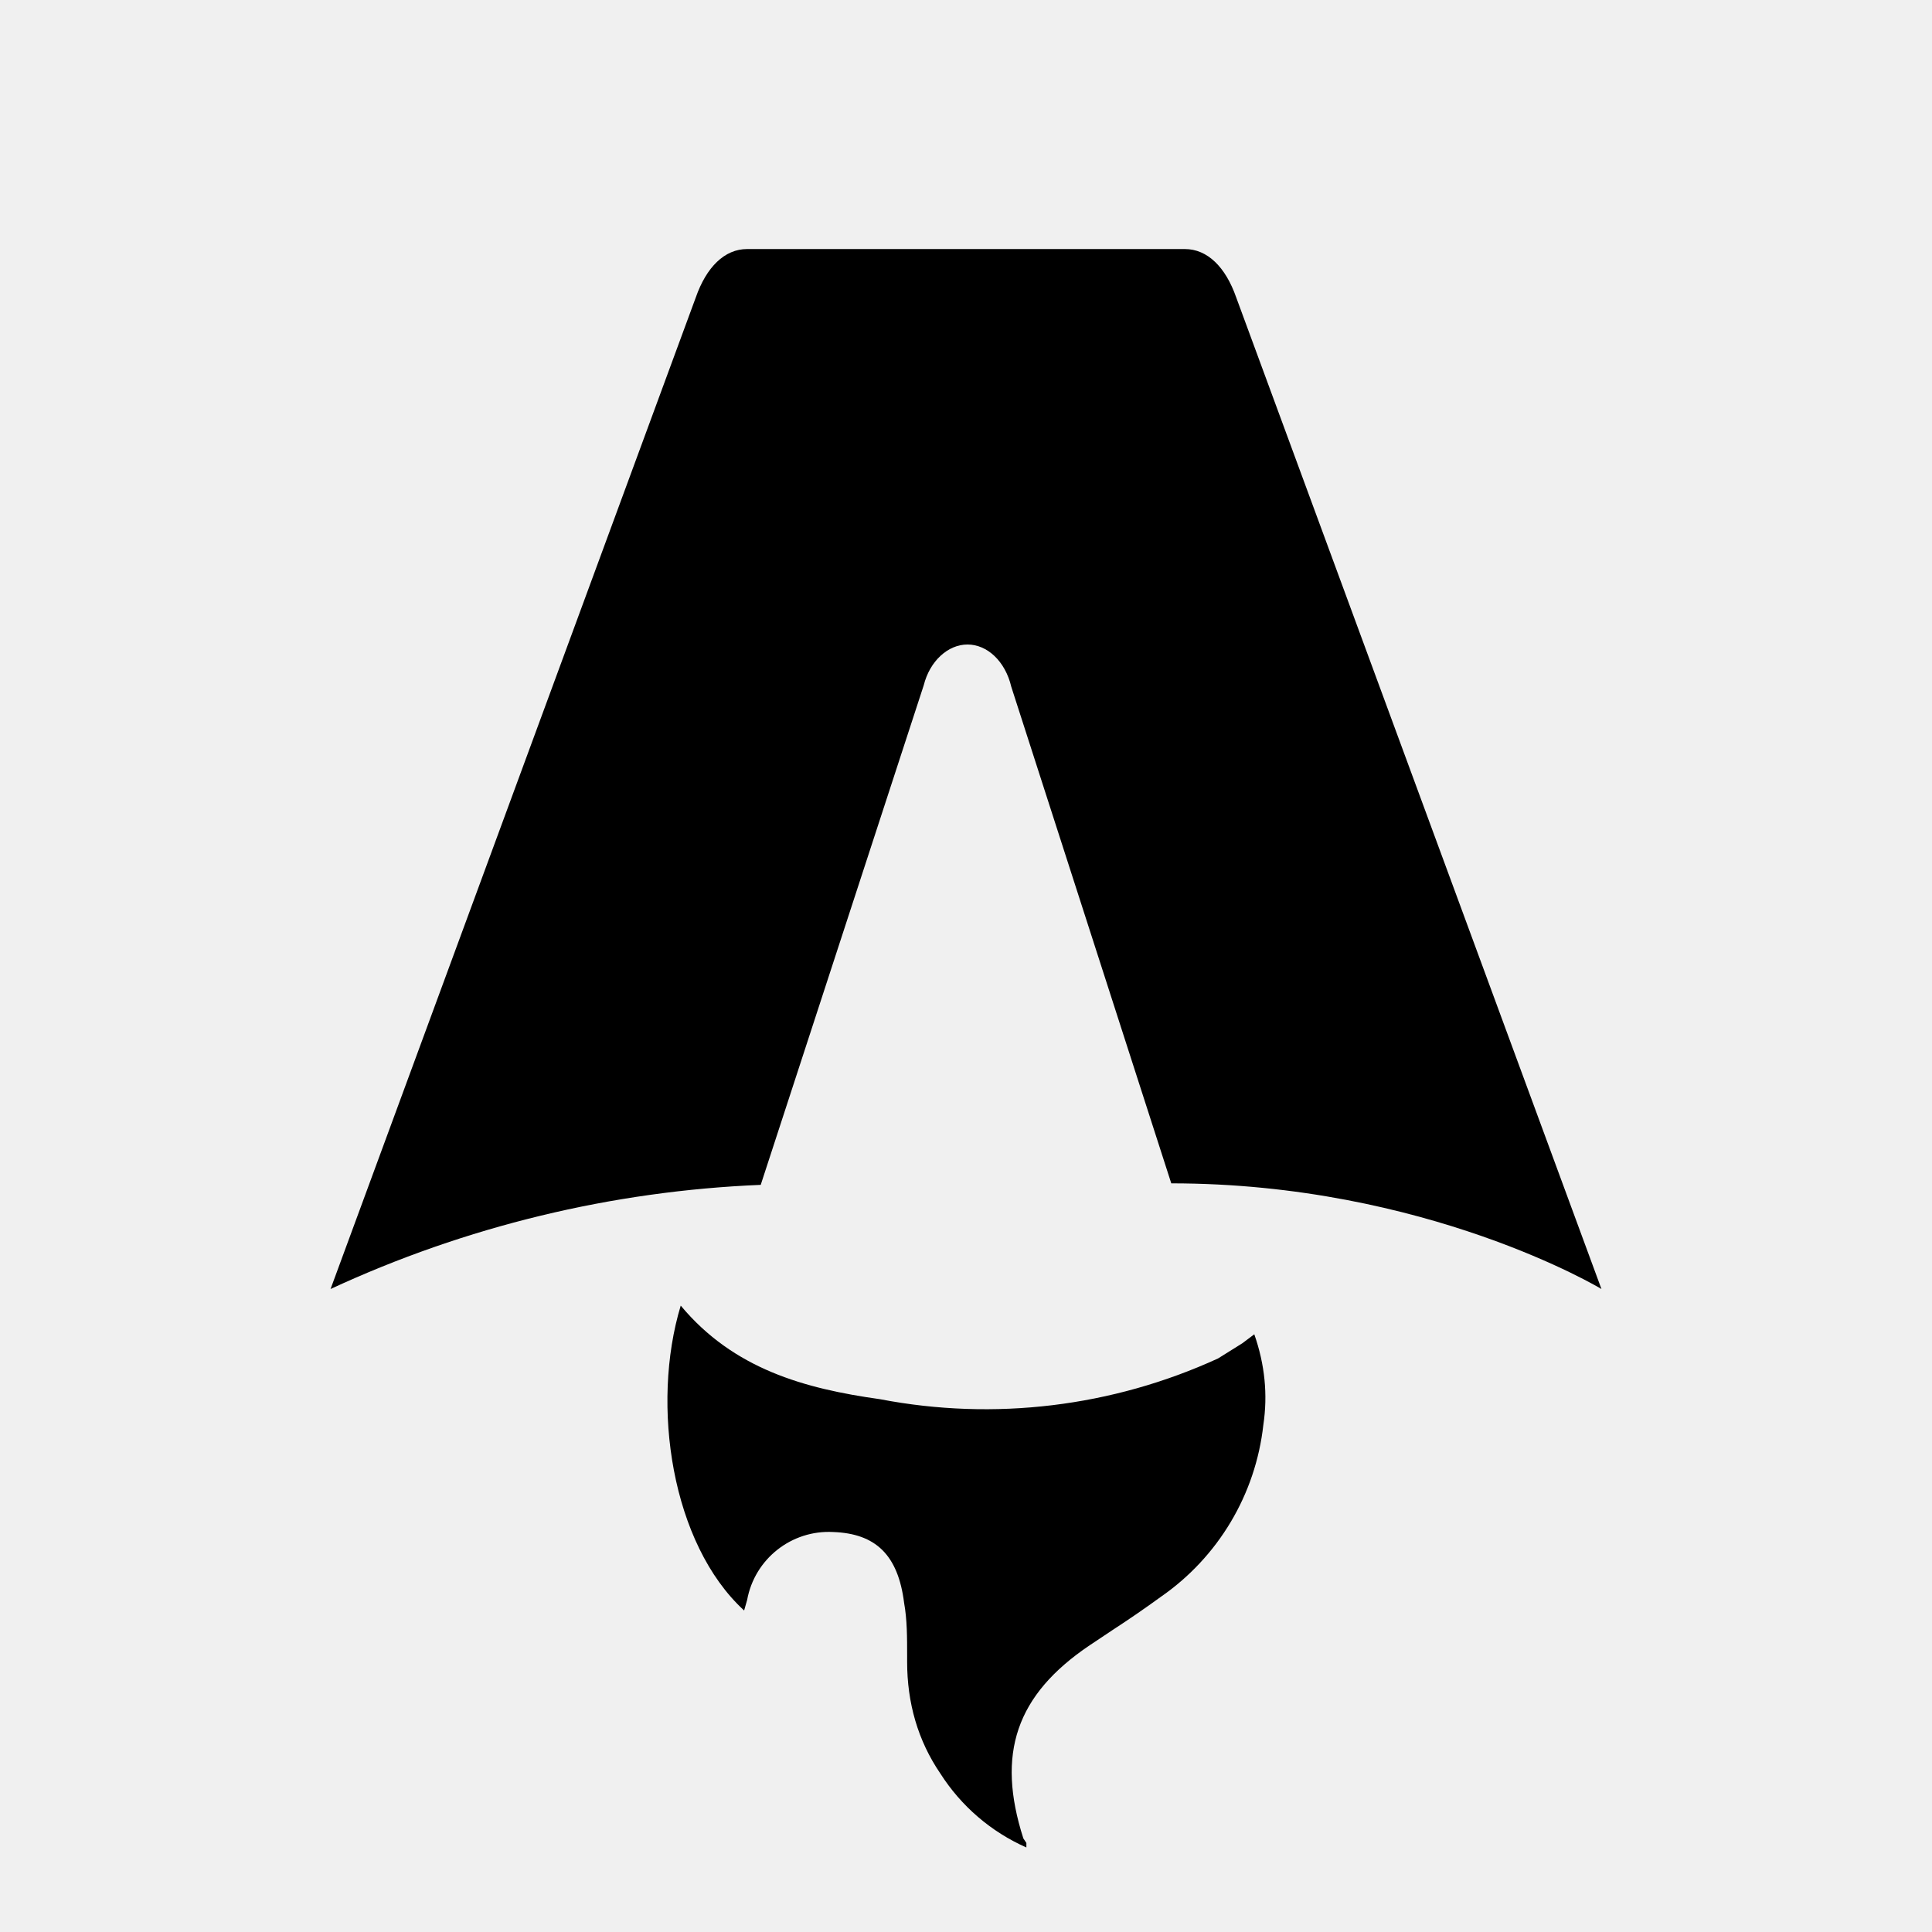
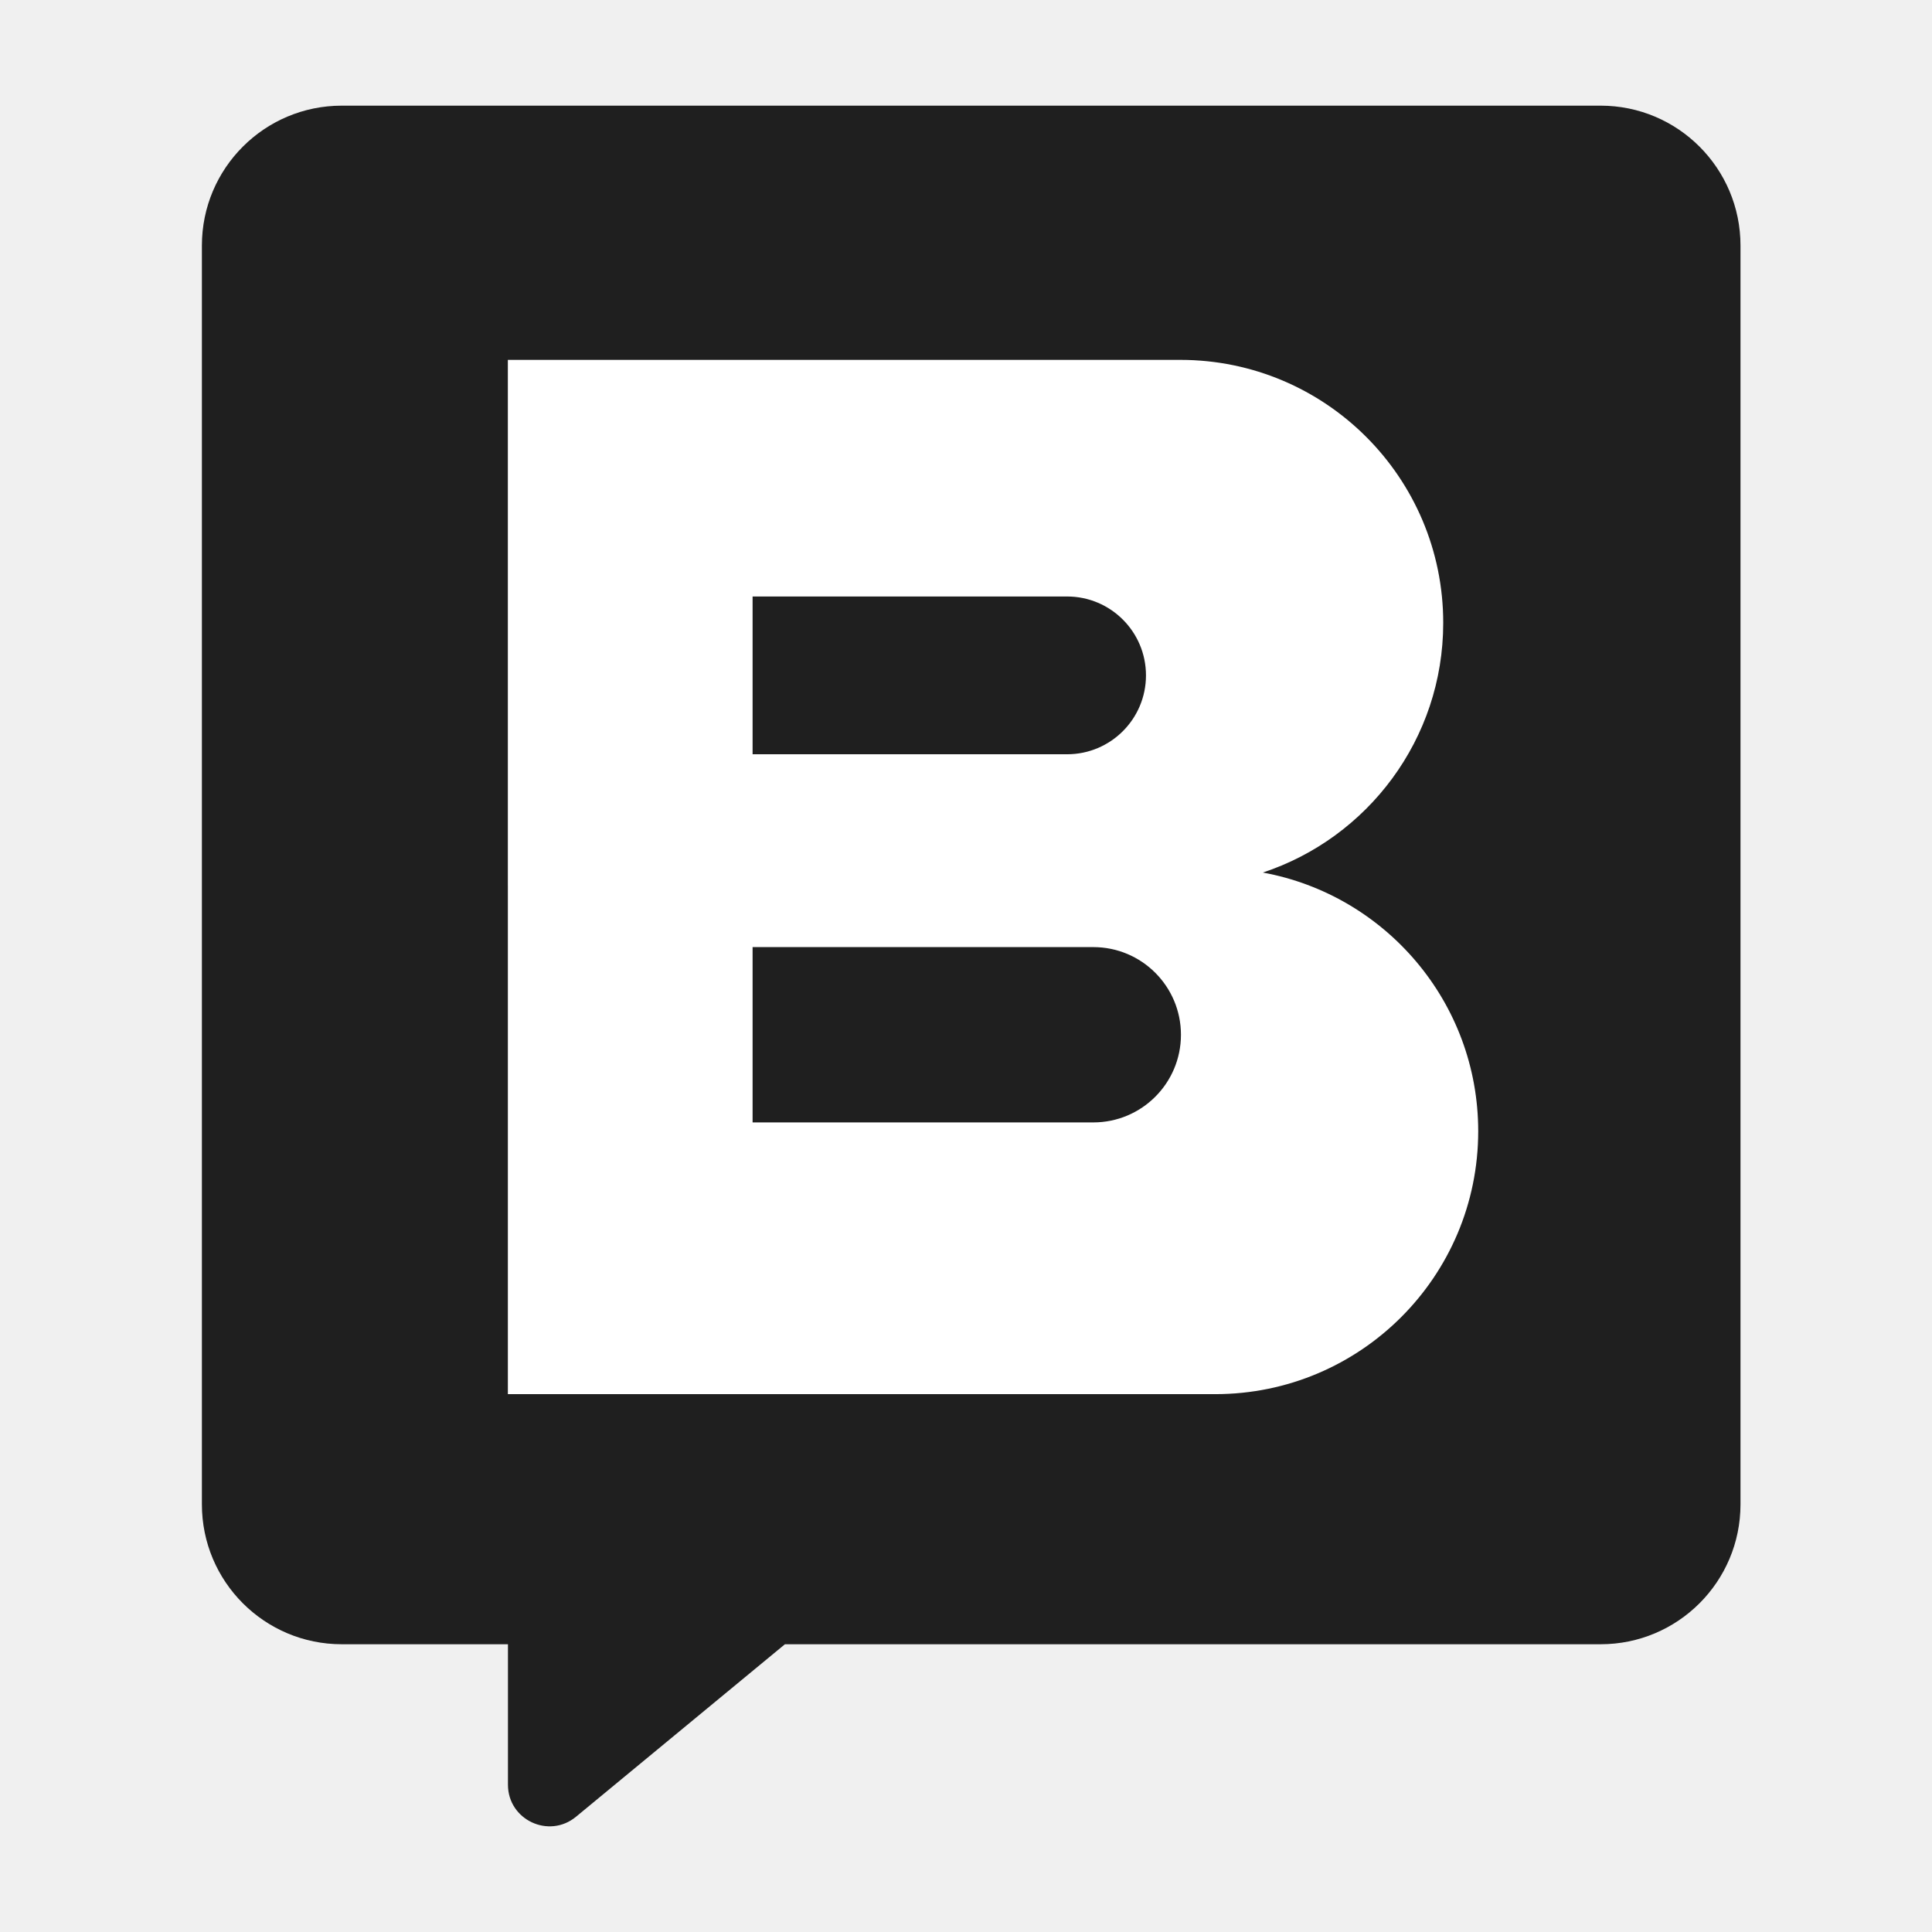
- <svg xmlns="http://www.w3.org/2000/svg" fill="none" viewBox="0 0 128 128">
-   <path d="M50.4 78.5a75.1 75.1 0 0 0-28.5 6.9l24.2-65.7c.7-2 1.9-3.2 3.4-3.2h29c1.5 0 2.7 1.2 3.4 3.2l24.2 65.7s-11.6-7-28.5-7L67 45.5c-.4-1.7-1.6-2.8-2.9-2.8-1.3 0-2.5 1.1-2.9 2.7L50.4 78.5Zm-1.1 28.2Zm-4.2-20.2c-2 6.6-.6 15.8 4.2 20.2a17.5 17.5 0 0 1 .2-.7 5.5 5.5 0 0 1 5.7-4.5c2.8.1 4.3 1.5 4.7 4.7.2 1.1.2 2.3.2 3.5v.4c0 2.7.7 5.2 2.2 7.4a13 13 0 0 0 5.7 4.9v-.3l-.2-.3c-1.8-5.6-.5-9.5 4.4-12.8l1.5-1a73 73 0 0 0 3.2-2.2 16 16 0 0 0 6.8-11.4c.3-2 .1-4-.6-6l-.8.6-1.6 1a37 37 0 0 1-22.4 2.7c-5-.7-9.7-2-13.2-6.2Z" />
-   <style>
-         path { fill: #000; }
-         @media (prefers-color-scheme: dark) {
-             path { fill: #FFF; }
-         }
-     </style>
+ <svg xmlns="http://www.w3.org/2000/svg" width="128" height="128" viewBox="0 0 128 128" fill="none">
+   <path fill-rule="evenodd" clip-rule="evenodd" d="M78.197 23.842H33.646V58.685H33.647V92.367H80.514C90.136 92.367 97.936 84.567 97.936 74.945C97.936 66.4 91.784 59.293 83.668 57.808C90.609 55.514 95.618 48.974 95.618 41.264C95.618 31.642 87.818 23.842 78.197 23.842Z" fill="white" />
+   <path fill-rule="evenodd" clip-rule="evenodd" d="M13.376 16.267C13.376 11.149 17.525 7 22.643 7H106.045C111.163 7 115.312 11.149 115.312 16.267V99.669C115.312 104.787 111.163 108.936 106.045 108.936H52.003L38.162 120.364C36.365 121.848 33.653 120.57 33.653 118.24V108.936H22.643C17.525 108.936 13.376 104.787 13.376 99.669V16.267ZM33.646 23.842H78.197C87.818 23.842 95.618 31.642 95.618 41.264C95.618 48.974 90.609 55.514 83.668 57.808C91.784 59.293 97.936 66.4 97.936 74.945C97.936 84.567 90.136 92.366 80.514 92.366H33.647V58.685H33.646V23.842ZM70.698 39.519H49.861V49.972H70.698C73.584 49.972 75.924 47.632 75.924 44.746C75.924 41.859 73.584 39.519 70.698 39.519ZM49.861 62.748H72.434C75.641 62.748 78.241 65.348 78.241 68.556C78.241 71.763 75.641 74.363 72.434 74.363H49.861V62.748Z" fill="#1F1F1F" />
</svg>
